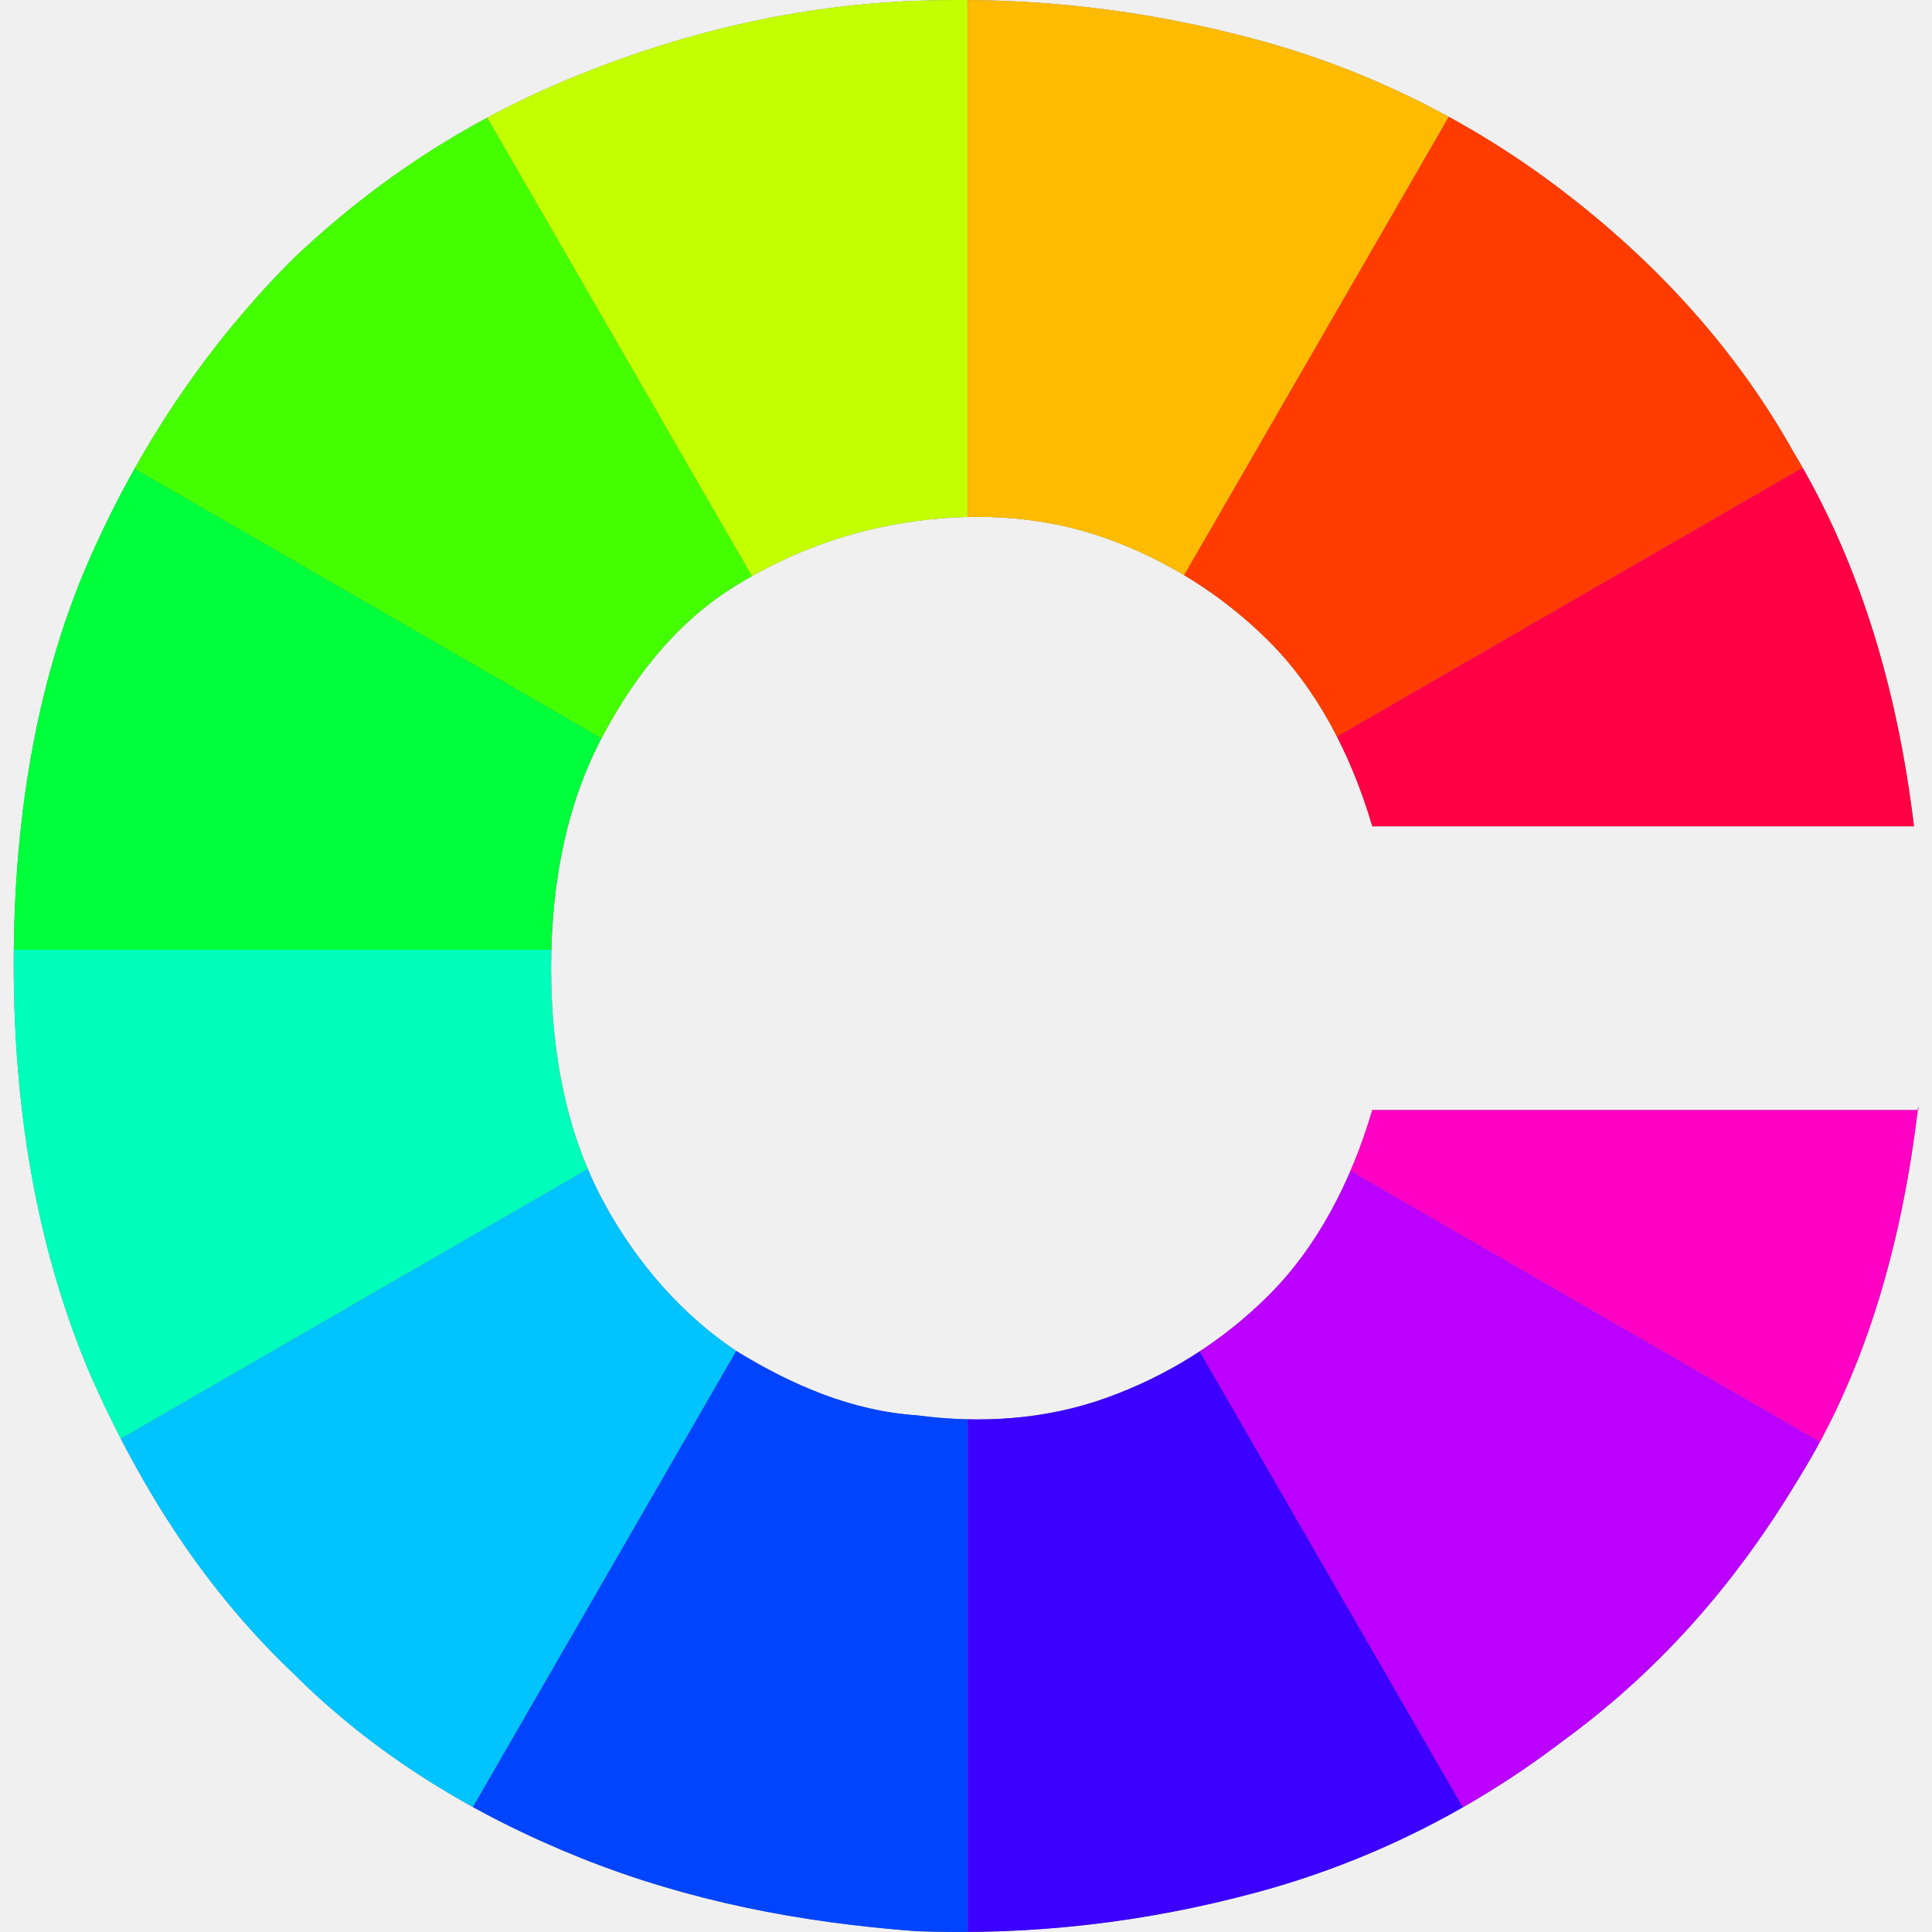
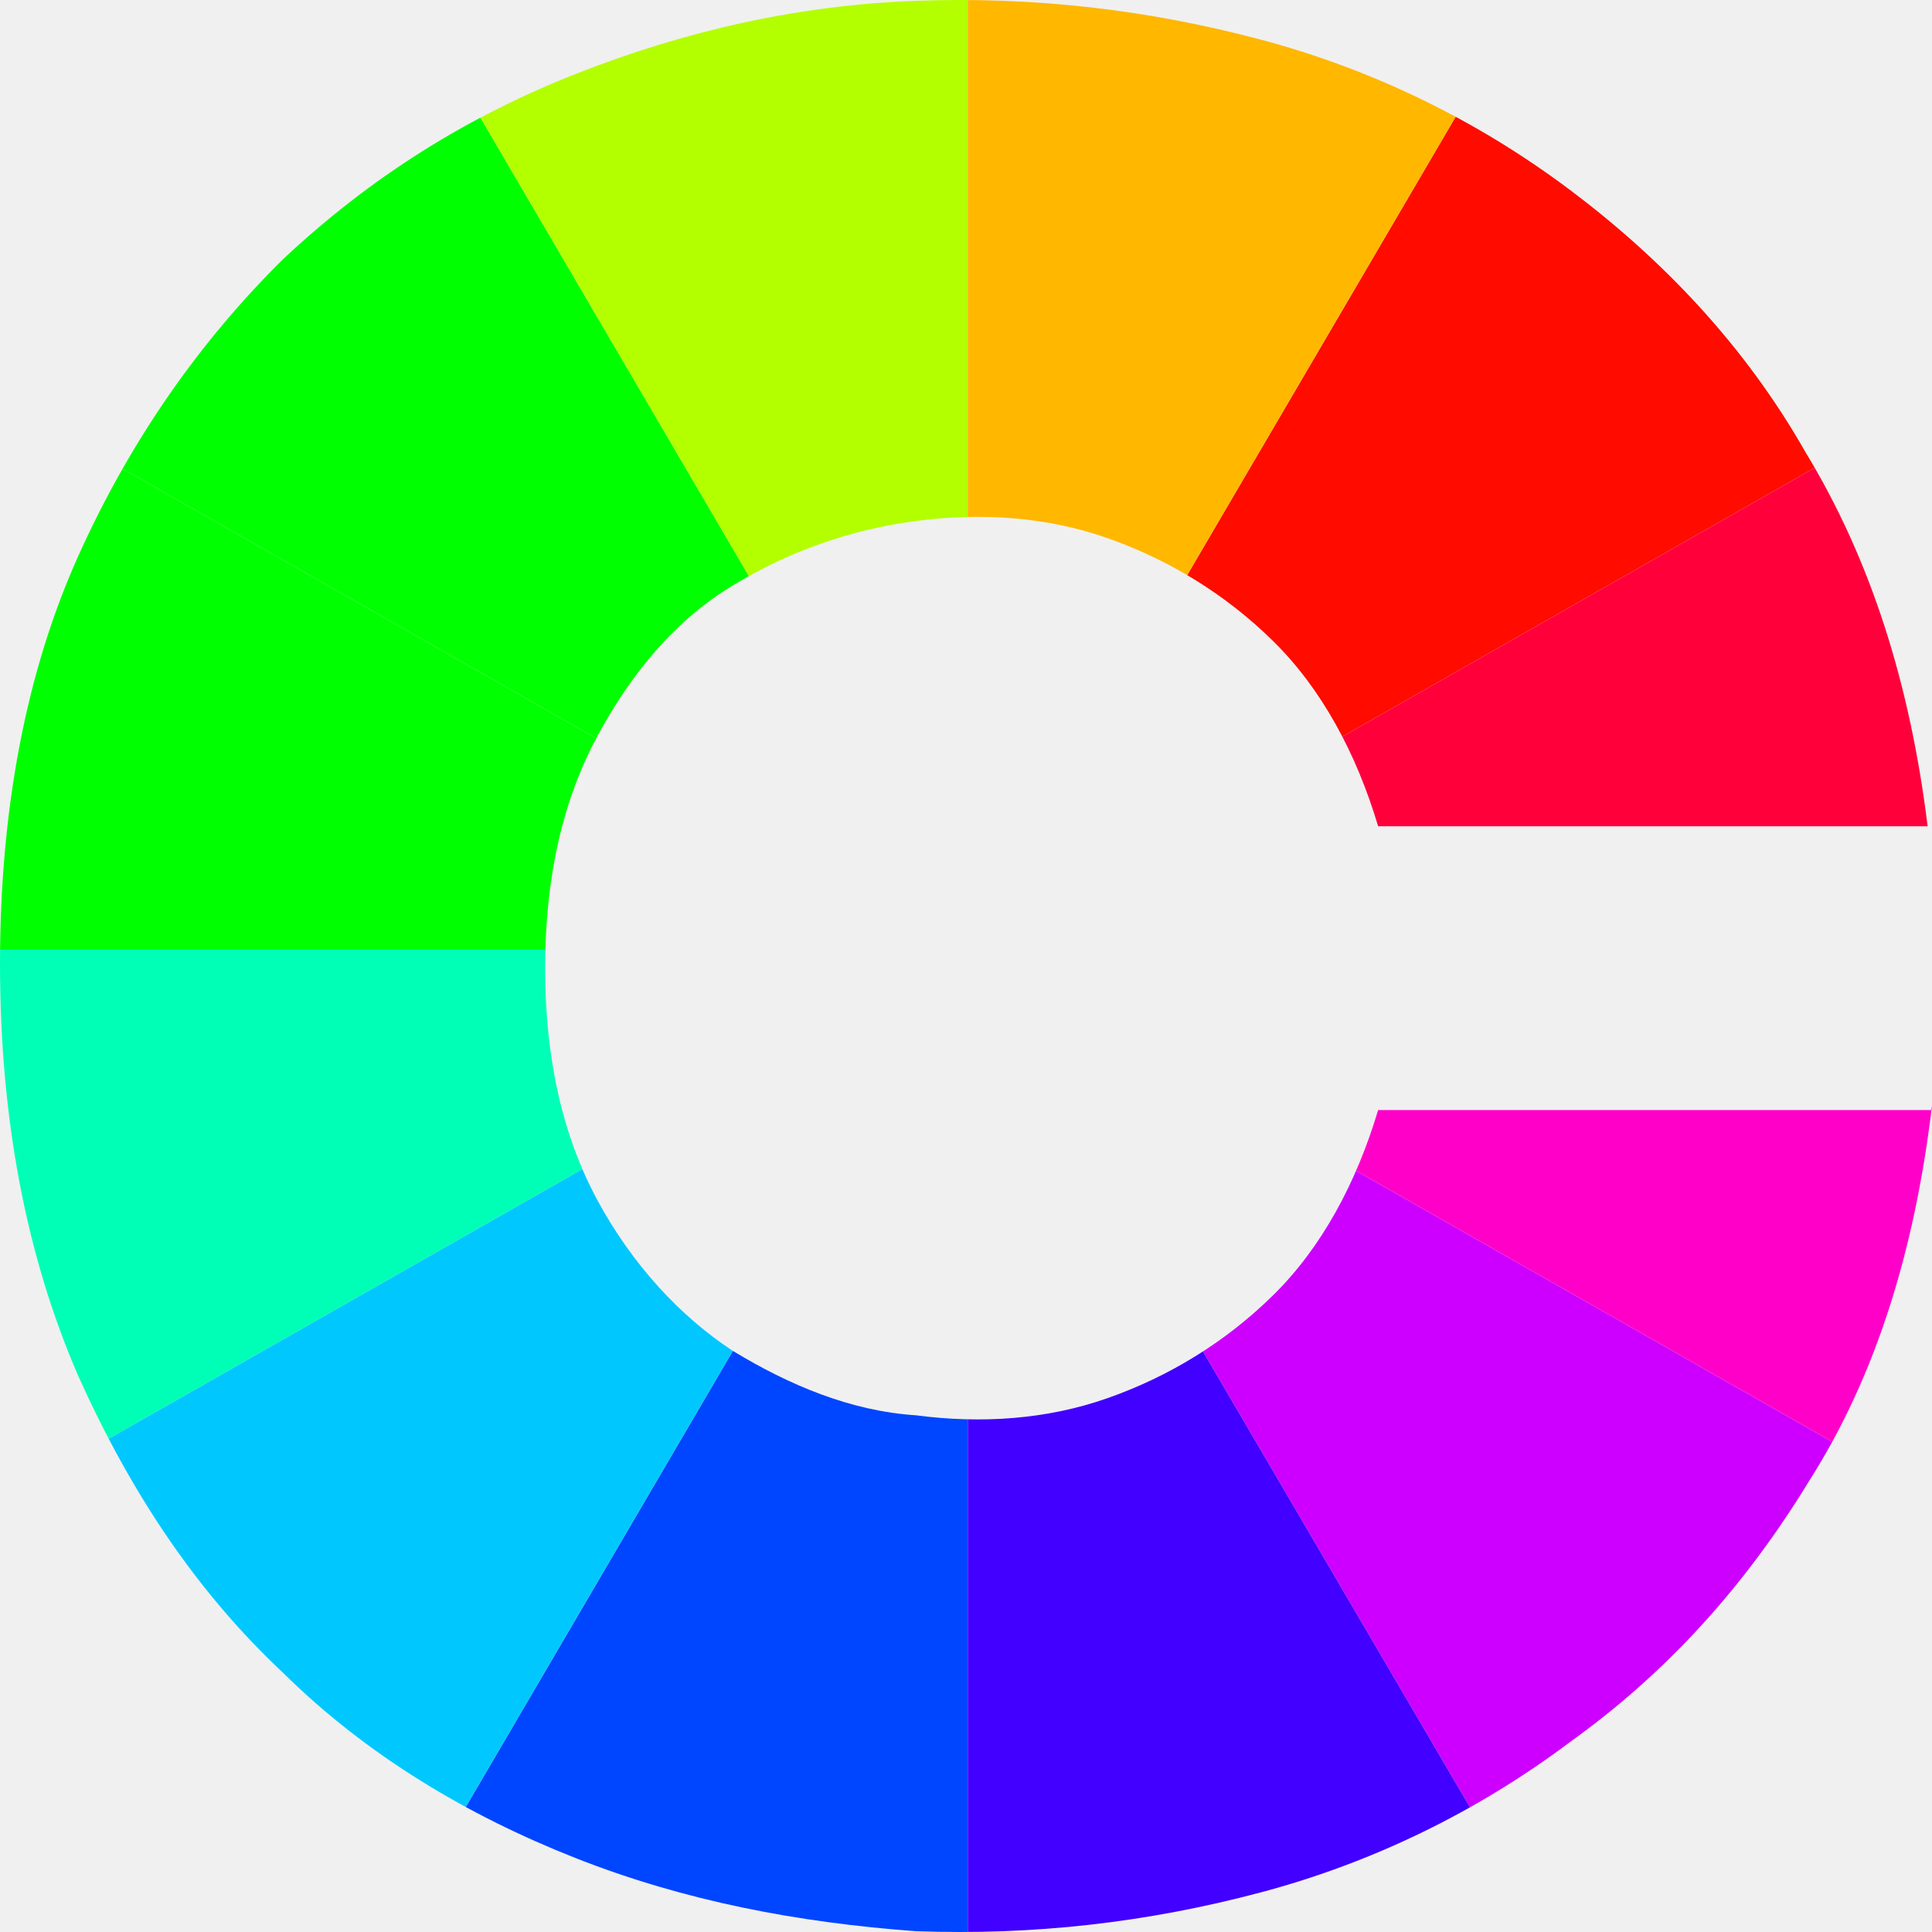
<svg xmlns="http://www.w3.org/2000/svg" xmlns:xlink="http://www.w3.org/1999/xlink" width="128px" height="128px" viewBox="0 0 128 128" version="1.1">
  <defs>
-     <path d="M127.092,73.257 C125.953,82.942 123.389,91.202 119.117,98.038 C114.844,105.159 109.717,110.856 103.45,115.414 C97.469,119.971 90.633,123.389 83.227,125.383 C75.821,127.377 68.415,128.231 60.724,127.947 C53.034,127.377 45.628,125.953 38.507,123.104 C31.386,120.256 24.834,116.268 19.423,110.856 C13.726,105.444 9.453,98.893 6.035,91.202 C2.617,83.227 0.908,74.112 0.908,63.858 C0.908,53.603 2.617,44.488 6.035,36.798 C9.453,29.107 14.011,22.556 19.423,17.144 C25.119,11.732 31.386,7.744 38.507,4.896 C45.628,2.047 53.034,0.338 60.724,0.053 C68.415,-0.231 75.821,0.623 83.227,2.617 C90.633,4.611 97.469,8.029 103.45,12.586 C109.432,17.144 114.844,22.841 118.832,29.962 C123.104,37.083 125.668,45.343 126.807,54.743 L90.917,54.743 C89.493,49.9 87.214,45.628 84.081,42.495 C80.948,39.361 77.245,37.083 73.257,35.658 C69.27,34.234 64.997,33.949 60.724,34.519 C56.452,35.089 52.464,36.513 48.761,38.792 C45.058,41.07 42.21,44.488 39.931,48.761 C37.652,53.034 36.513,58.161 36.513,64.142 C36.513,70.124 37.652,75.251 39.931,79.524 C42.21,83.796 45.343,87.214 48.761,89.493 C52.464,91.772 56.452,93.481 60.724,93.766 C64.997,94.335 69.27,94.051 73.257,92.626 C77.245,91.202 80.948,88.924 84.081,85.79 C87.214,82.657 89.493,78.384 90.917,73.542 L127.092,73.542 L127.092,73.257 Z" id="path-1" />
+     <path d="M128,73.257 C126.844,82.942 124.244,91.202 119.91,98.038 C115.576,105.159 110.375,110.856 104.018,115.414 C97.95,119.971 91.016,123.389 83.503,125.383 C75.991,127.377 68.479,128.231 60.677,127.947 C52.876,127.377 45.363,125.953 38.14,123.104 C30.916,120.256 24.271,116.268 18.781,110.856 C13.002,105.444 8.668,98.893 5.201,91.202 C1.734,83.227 0,74.112 0,63.858 C0,53.603 1.734,44.488 5.201,36.798 C8.668,29.107 13.291,22.556 18.781,17.144 C24.56,11.732 30.916,7.744 38.14,4.896 C45.363,2.047 52.876,0.338 60.677,0.053 C68.479,-0.231 75.991,0.623 83.503,2.617 C91.016,4.611 97.95,8.029 104.018,12.586 C110.086,17.144 115.576,22.841 119.621,29.962 C123.955,37.083 126.555,45.343 127.711,54.743 L91.305,54.743 C89.86,49.9 87.549,45.628 84.37,42.495 C81.192,39.361 77.436,37.083 73.391,35.658 C69.345,34.234 65.011,33.949 60.677,34.519 C56.343,35.089 52.298,36.513 48.542,38.792 C44.786,41.07 41.896,44.488 39.585,48.761 C37.273,53.034 36.117,58.161 36.117,64.142 C36.117,70.124 37.273,75.251 39.585,79.524 C41.896,83.796 45.074,87.214 48.542,89.493 C52.298,91.772 56.343,93.481 60.677,93.766 C65.011,94.335 69.345,94.051 73.391,92.626 C77.436,91.202 81.192,88.924 84.37,85.79 C87.549,82.657 89.86,78.384 91.305,73.542 L128,73.542 L128,73.257 Z" id="path-1" />
  </defs>
-   <g stroke="none" fill="none">
+   <g>
    <mask id="mask-2" fill="white">
      <use xlink:href="#path-1" />
    </mask>
-     <use fill-opacity="0.5" fill="#000000" fill-rule="evenodd" xlink:href="#path-1" />
-     <path d="M124.014,28.342 L64.116,62.925 L98.699,3.026 C109.19,9.103 117.938,17.85 124.014,28.342" fill="#FF3B00" fill-rule="evenodd" mask="url(#mask-2)" />
-     <path d="M64.116,62.925 L4.043,28.243 C10.15,17.737 18.939,8.987 29.475,2.925 L64.116,62.925 Z" fill="#44FF00" fill-rule="evenodd" mask="url(#mask-2)" />
-     <path d="M64.116,-6.273 L64.116,62.925 L29.475,2.925 C39.641,-2.928 51.429,-6.273 64,-6.273 L64.116,-6.273 Z" fill="#C4FF00" fill-rule="evenodd" mask="url(#mask-2)" />
-     <path d="M64.116,62.925 L3.944,97.666 C-1.945,87.479 -5.314,75.651 -5.314,63.041 L-5.314,62.925 L64.116,62.925 Z" fill="#00FFBB" fill-rule="evenodd" mask="url(#mask-2)" />
-     <path d="M4.043,28.243 L64.116,62.925 L-5.314,62.925 C-5.293,50.285 -1.89,38.439 4.043,28.243" fill="#00FF3B" fill-rule="evenodd" mask="url(#mask-2)" />
-     <path d="M64.116,62.925 L64.116,132.355 L64,132.355 C51.389,132.355 39.562,128.986 29.375,123.097 L64.116,62.925 Z" fill="#0044FF" fill-rule="evenodd" mask="url(#mask-2)" />
-     <path d="M3.944,97.666 L64.116,62.925 L29.375,123.097 C18.826,117.007 10.034,108.215 3.944,97.666" fill="#00C4FF" fill-rule="evenodd" mask="url(#mask-2)" />
-     <path d="M124.116,97.566 C118.053,108.102 109.304,116.891 98.798,122.998 L64.116,62.925 L124.116,97.566 Z" fill="#BB00FF" fill-rule="evenodd" mask="url(#mask-2)" />
-     <path d="M64.116,132.355 L64.116,62.925 L98.798,122.998 C88.602,128.931 76.756,132.334 64.116,132.355" fill="#3B00FF" fill-rule="evenodd" mask="url(#mask-2)" />
-     <path d="M133.314,62.925 L133.314,63.041 C133.314,75.612 129.969,87.4 124.116,97.566 L64.116,62.925 L133.314,62.925 Z" fill="#FF00C4" fill-rule="evenodd" mask="url(#mask-2)" />
-     <path d="M133.314,62.925 L64.116,62.925 L124.014,28.342 C129.911,38.515 133.293,50.326 133.314,62.925" fill="#FF0044" fill-rule="evenodd" mask="url(#mask-2)" />
-     <path d="M98.699,3.026 L64.116,62.925 L64.116,-6.273 C76.715,-6.252 88.526,-2.87 98.699,3.026" fill="#FFBB00" fill-rule="evenodd" mask="url(#mask-2)" />
+     <use fill-opacity="0.5" fill="#FFFFFF" xlink:href="#path-1" />
+     <path d="M124.878,28.342 L64.117,62.925 L99.198,3.026 C109.841,9.103 118.714,17.85 124.878,28.342" fill="#FF0B00" mask="url(#mask-2)" />
+     <path d="M64.117,62.925 L3.181,28.243 C9.375,17.737 18.29,8.987 28.978,2.925 L64.117,62.925 Z" fill="#00FF00" mask="url(#mask-2)" />
+     <path d="M64.117,-6.273 L64.117,62.925 L28.978,2.925 C39.29,-2.928 51.248,-6.273 64,-6.273 L64.117,-6.273 Z" fill="#B3FF00" mask="url(#mask-2)" />
+     <path d="M64.117,62.925 L3.08,97.666 C-2.894,87.479 -6.312,75.651 -6.312,63.041 L-6.312,62.925 L64.117,62.925 Z" fill="#00FFB6" mask="url(#mask-2)" />
+     <path d="M3.181,28.243 L64.117,62.925 L-6.312,62.925 C-6.29,50.285 -2.838,38.439 3.181,28.243" fill="#00FF00" mask="url(#mask-2)" />
+     <path d="M64.117,62.925 L64.117,132.355 L64,132.355 C51.208,132.355 39.21,128.986 28.877,123.097 L64.117,62.925 Z" fill="#0045FF" mask="url(#mask-2)" />
+     <path d="M3.08,97.666 L64.117,62.925 L28.877,123.097 C18.176,117.007 9.258,108.215 3.08,97.666" fill="#00C8FF" mask="url(#mask-2)" />
+     <path d="M124.981,97.566 C118.831,108.102 109.956,116.891 99.299,122.998 L64.117,62.925 L124.981,97.566 Z" fill="#CD00FF" mask="url(#mask-2)" />
+     <path d="M64.117,132.355 L64.117,62.925 L99.299,122.998 C88.956,128.931 76.94,132.334 64.117,132.355" fill="#4100FF" mask="url(#mask-2)" />
+     <path d="M134.312,62.925 L134.312,63.041 C134.312,75.612 130.918,87.4 124.981,97.566 L64.117,62.925 L134.312,62.925 Z" fill="#FF00C9" mask="url(#mask-2)" />
+     <path d="M134.312,62.925 L64.117,62.925 L124.878,28.342 C130.859,38.515 134.29,50.326 134.312,62.925" fill="#FF003B" mask="url(#mask-2)" />
+     <path d="M99.198,3.026 L64.117,62.925 L64.117,-6.273 C76.897,-6.252 88.879,-2.87 99.198,3.026" fill="#FFB700" mask="url(#mask-2)" />
  </g>
</svg>
